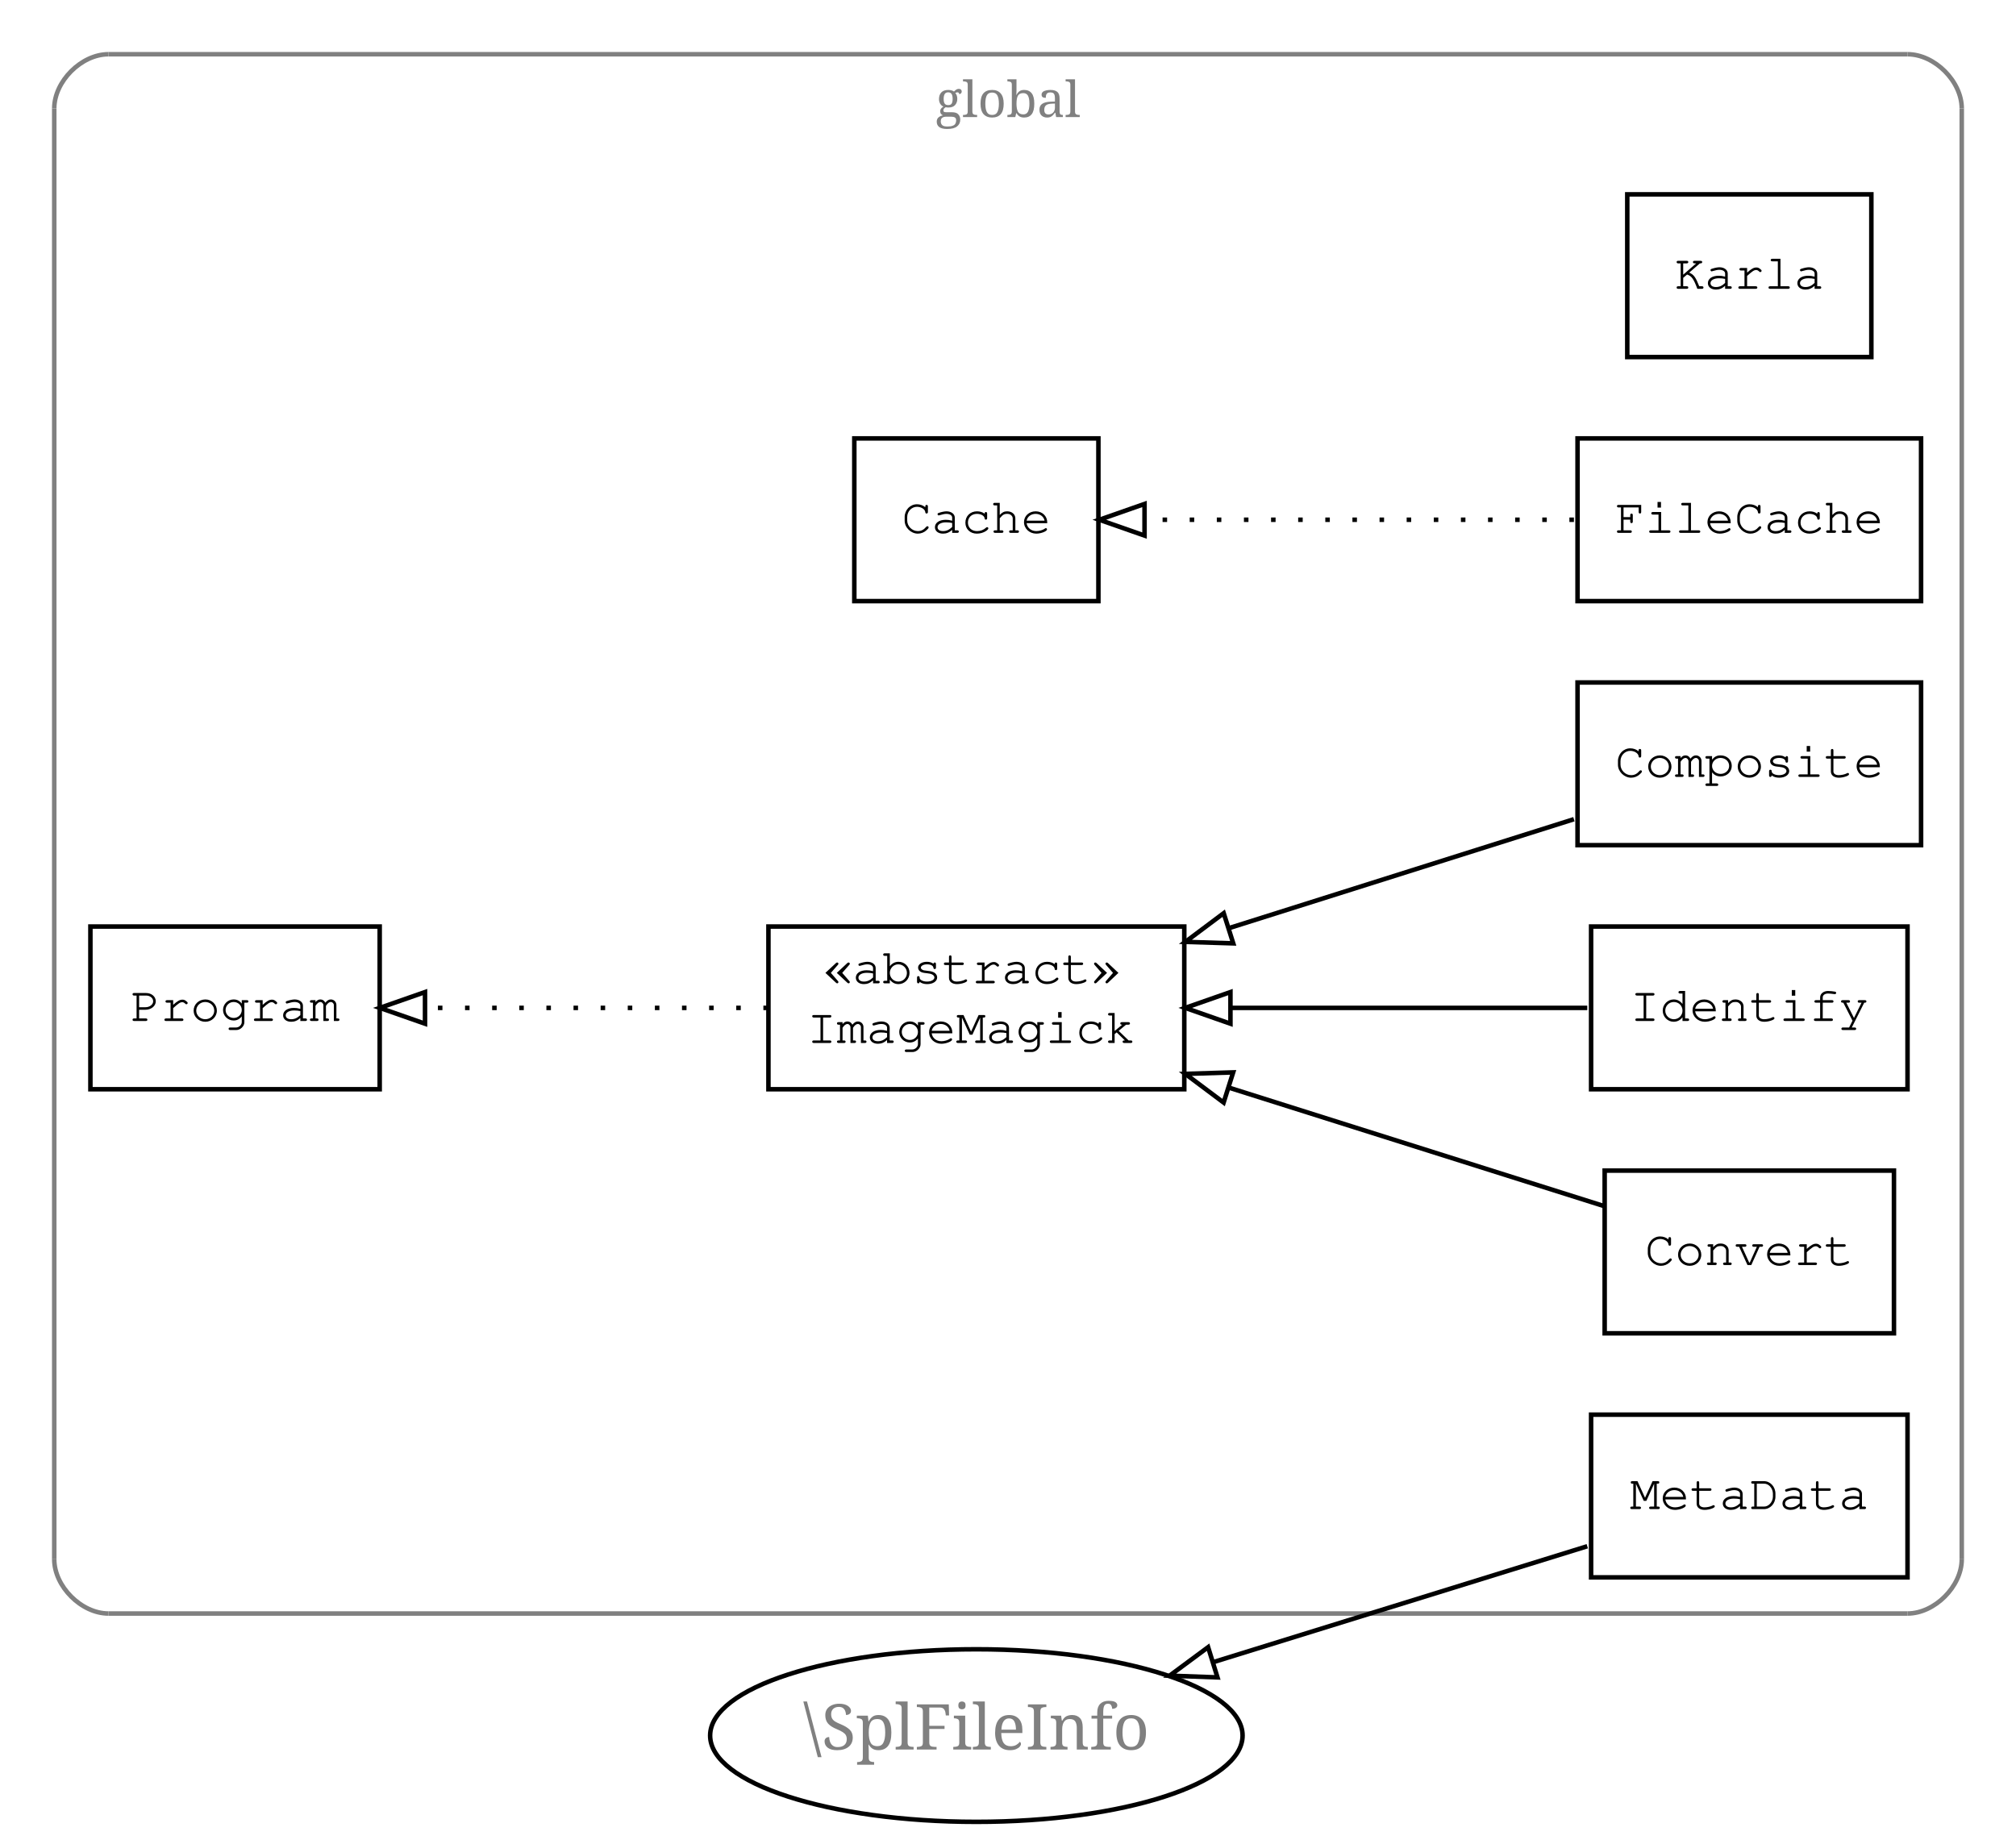
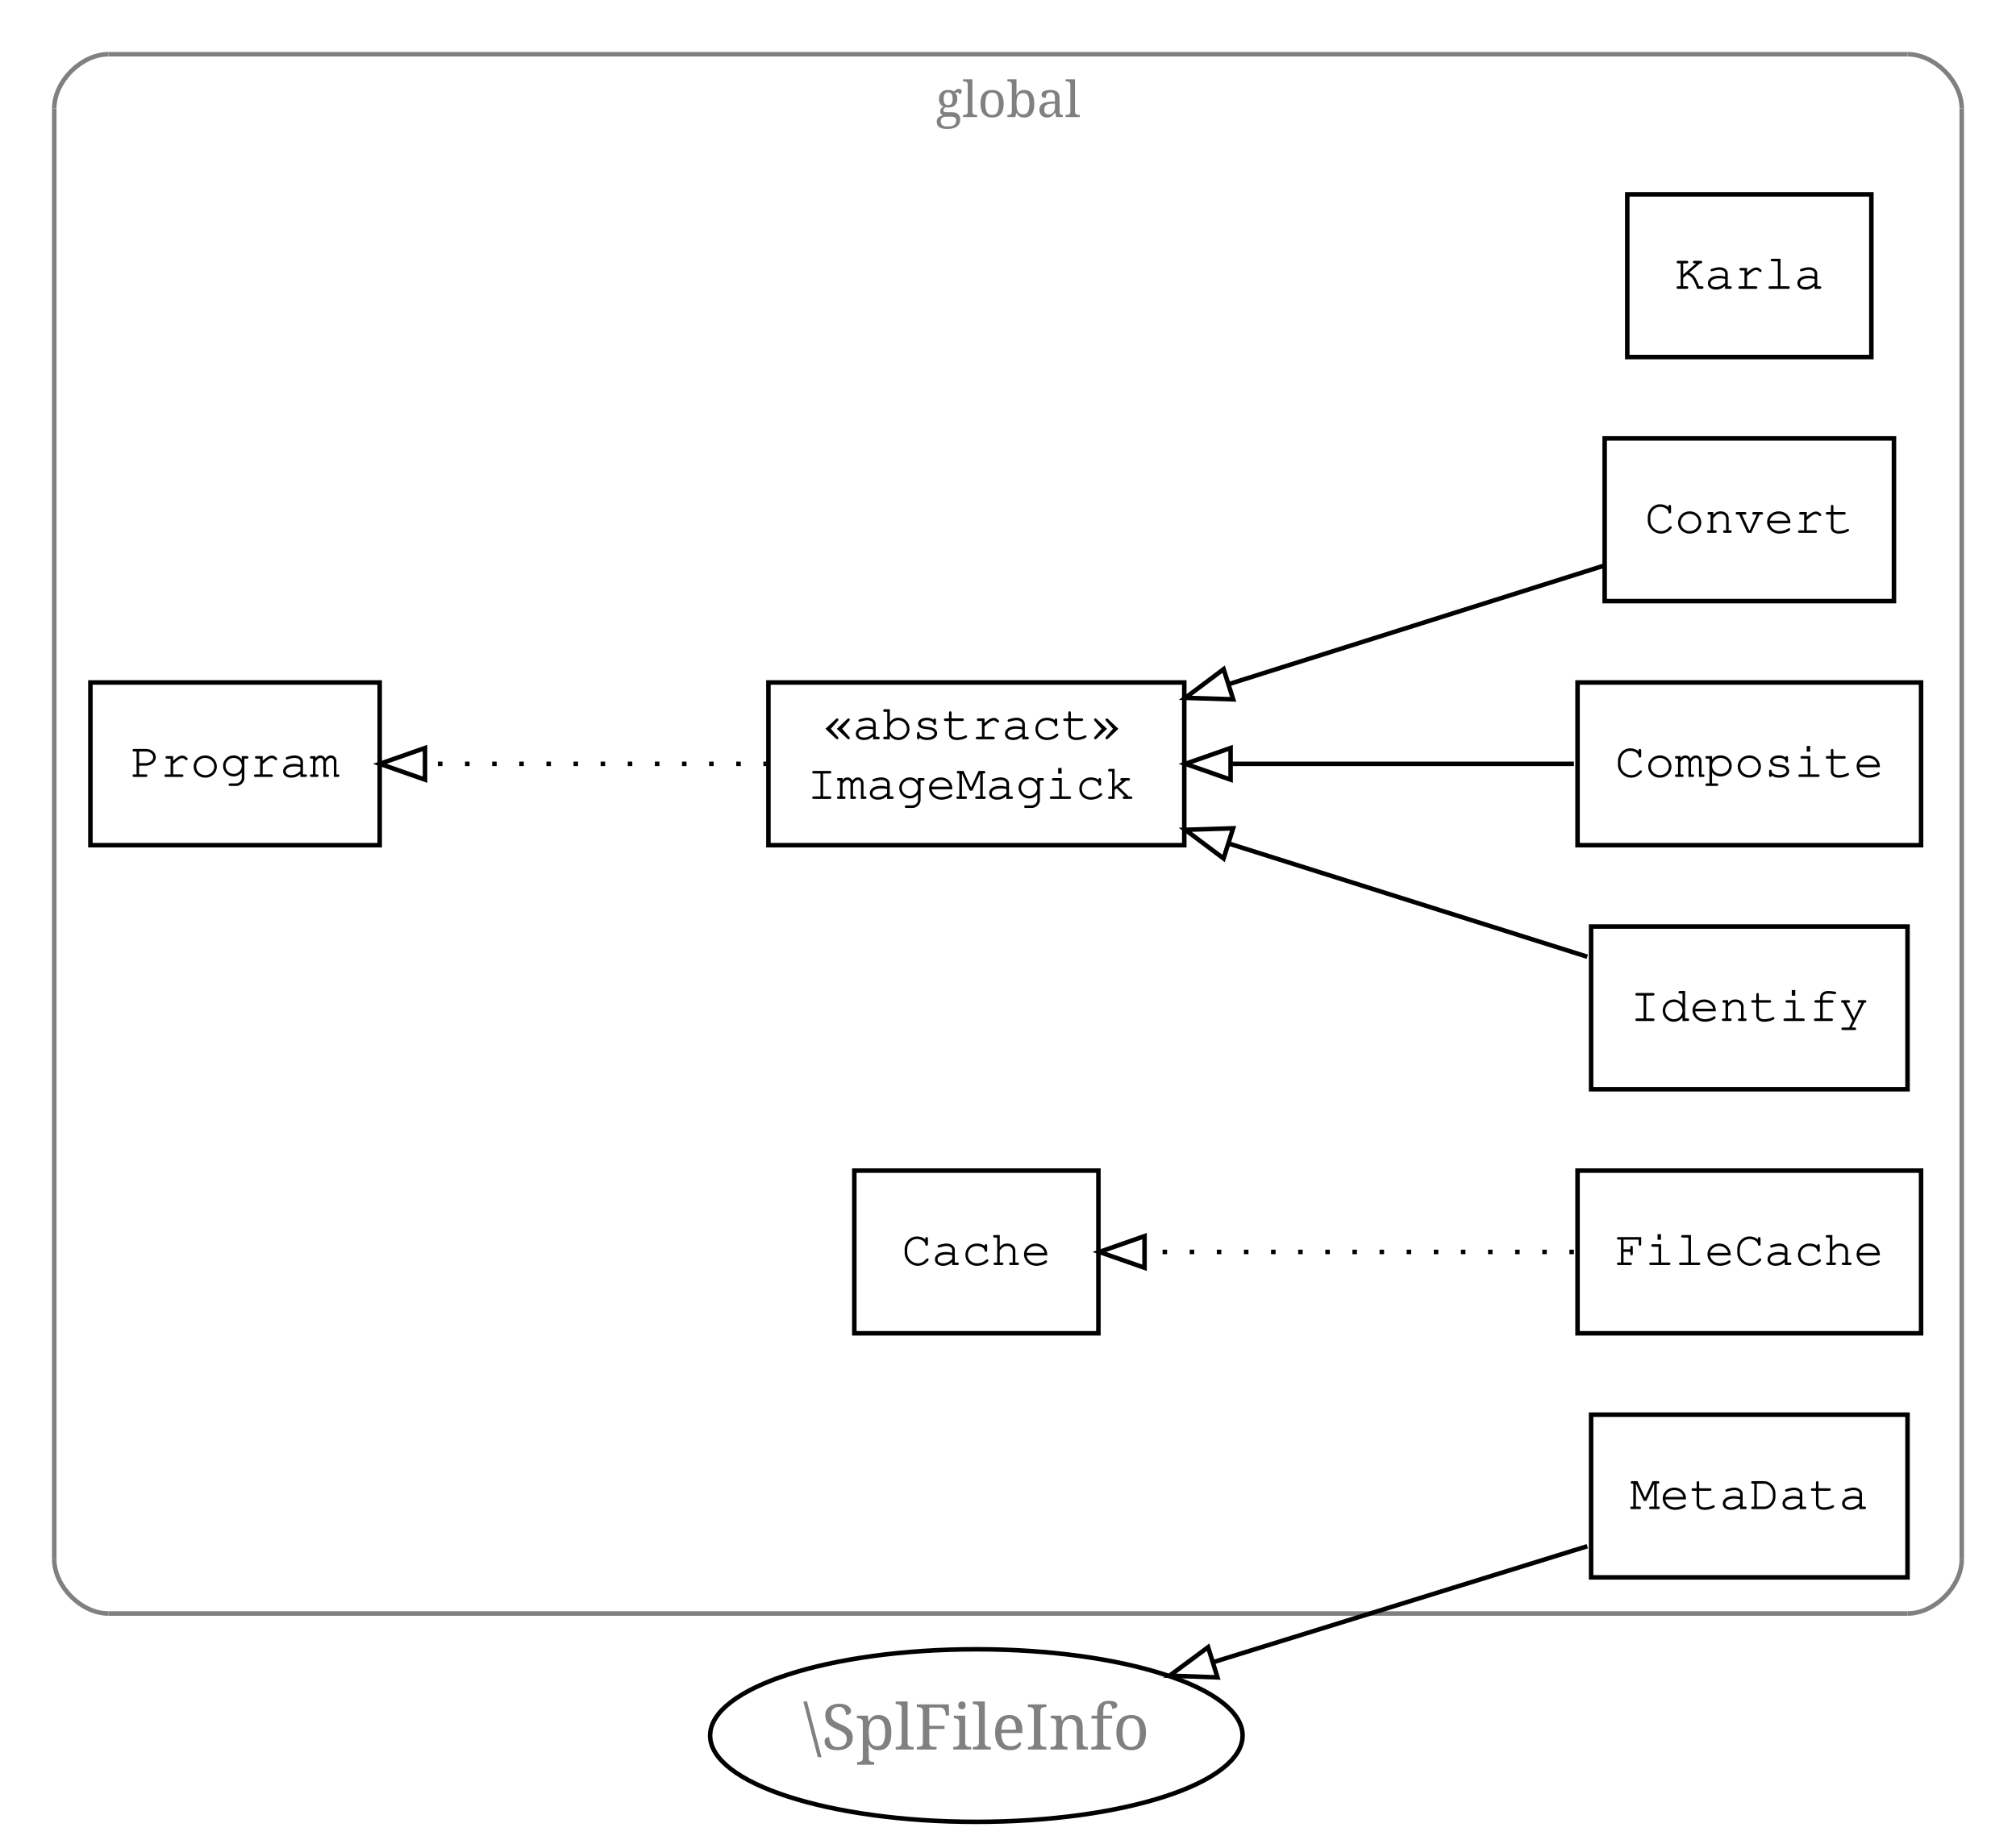
<svg xmlns="http://www.w3.org/2000/svg" xmlns:xlink="http://www.w3.org/1999/xlink" width="446pt" height="407pt" viewBox="0.00 0.00 446.00 407.00">
  <g id="graph1" class="graph" transform="scale(1 1) rotate(0) translate(4 403)">
    <polygon fill="white" stroke="white" points="-4,5 -4,-403 443,-403 443,5 -4,5" />
    <g id="graph2" class="cluster">
      <polyline fill="none" stroke="gray" points="20,-46 418,-46 " />
      <path fill="none" stroke="gray" d="M418,-46C424,-46 430,-52 430,-58" />
      <polyline fill="none" stroke="gray" points="430,-58 430,-379 " />
      <path fill="none" stroke="gray" d="M430,-379C430,-385 424,-391 418,-391" />
      <polyline fill="none" stroke="gray" points="418,-391 20,-391 " />
      <path fill="none" stroke="gray" d="M20,-391C14,-391 8,-385 8,-379" />
      <polyline fill="none" stroke="gray" points="8,-379 8,-58 " />
      <path fill="none" stroke="gray" d="M8,-58C8,-52 14,-46 20,-46" />
      <text text-anchor="middle" x="219" y="-377.1" font-family="Times Roman,serif" font-size="11.00" fill="gray">global</text>
    </g>
    <g id="node2" class="node">
      <a xlink:href="Karla.html" xlink:title="Karla" target="_parent">
        <polygon fill="none" stroke="black" points="410,-360 356,-360 356,-324 410,-324 410,-360" />
        <text text-anchor="middle" x="383" y="-339.1" font-family="Courier,monospace" font-size="11.00">Karla</text>
      </a>
    </g>
    <g id="node3" class="node">
+       <a xlink:href="Karla.Program.html" xlink:title="Program" target="_parent">
+         <polygon fill="none" stroke="black" points="80,-252 16,-252 16,-216 80,-216 80,-252" />
+         <text text-anchor="middle" x="48" y="-231.1" font-family="Courier,monospace" font-size="11.00">Program</text>
+       </a>
+     </g>
+     <g id="node4" class="node">
+       <a xlink:href="Karla.Cache.html" xlink:title="Cache" target="_parent">
+         <polygon fill="none" stroke="black" points="239,-144 185,-144 185,-108 239,-108 239,-144" />
+         <text text-anchor="middle" x="212" y="-123.1" font-family="Courier,monospace" font-size="11.00">Cache</text>
+       </a>
+     </g>
+     <g id="node5" class="node">
+       <a xlink:href="Karla.Convert.html" xlink:title="Convert" target="_parent">
+         <polygon fill="none" stroke="black" points="415,-306 351,-306 351,-270 415,-270 415,-306" />
+         <text text-anchor="middle" x="383" y="-285.1" font-family="Courier,monospace" font-size="11.00">Convert</text>
+       </a>
+     </g>
+     <g id="node6" class="node">
+       <a xlink:href="Karla.ImageMagick.html" xlink:title="«abstract»&lt;br/&gt;ImageMagick" target="_parent">
+         <polygon fill="none" stroke="black" points="258,-252 166,-252 166,-216 258,-216 258,-252" />
+         <text text-anchor="start" x="178" y="-239.433" font-family="Courier,monospace" font-size="11.00">«abstract»</text>
+         <text text-anchor="start" x="174.5" y="-226.233" font-family="Courier,monospace" font-size="11.00">ImageMagick</text>
+       </a>
+     </g>
+     <g id="edge3" class="edge">
+       <path fill="none" stroke="black" d="M350.836,-277.843C327.572,-270.496 295.535,-260.379 268.098,-251.715" />
+       <polygon fill="none" stroke="black" points="268.812,-248.27 258.222,-248.596 266.704,-254.945 268.812,-248.27" />
+     </g>
+     <g id="edge11" class="edge">
+       <path fill="none" stroke="black" stroke-dasharray="1,5" d="M165.88,-234C142.137,-234 113.394,-234 90.234,-234" />
+       <polygon fill="none" stroke="black" points="90.025,-230.5 80.025,-234 90.025,-237.5 90.025,-230.5" />
+     </g>
+     <g id="node7" class="node">
      <a xlink:href="Karla.Composite.html" xlink:title="Composite" target="_parent">
        <polygon fill="none" stroke="black" points="421,-252 345,-252 345,-216 421,-216 421,-252" />
        <text text-anchor="middle" x="383" y="-231.1" font-family="Courier,monospace" font-size="11.00">Composite</text>
      </a>
    </g>
-     <g id="node10" class="node">
-       <a xlink:href="Karla.ImageMagick.html" xlink:title="«abstract»&lt;br/&gt;ImageMagick" target="_parent">
-         <polygon fill="none" stroke="black" points="258,-198 166,-198 166,-162 258,-162 258,-198" />
-         <text text-anchor="start" x="178" y="-185.433" font-family="Courier,monospace" font-size="11.00">«abstract»</text>
-         <text text-anchor="start" x="174.5" y="-172.233" font-family="Courier,monospace" font-size="11.00">ImageMagick</text>
+     <g id="edge5" class="edge">
+       <path fill="none" stroke="black" d="M344.197,-234C321.766,-234 293.149,-234 268.281,-234" />
+       <polygon fill="none" stroke="black" points="268.242,-230.5 258.242,-234 268.242,-237.5 268.242,-230.5" />
+     </g>
+     <g id="node8" class="node">
+       <a xlink:href="Karla.FileCache.html" xlink:title="FileCache" target="_parent">
+         <polygon fill="none" stroke="black" points="421,-144 345,-144 345,-108 421,-108 421,-144" />
+         <text text-anchor="middle" x="383" y="-123.1" font-family="Courier,monospace" font-size="11.00">FileCache</text>
      </a>
    </g>
-     <g id="edge3" class="edge">
-       <path fill="none" stroke="black" d="M344.197,-221.747C321.667,-214.632 292.895,-205.546 267.95,-197.668" />
-       <polygon fill="none" stroke="black" points="268.831,-194.276 258.242,-194.603 266.723,-200.952 268.831,-194.276" />
-     </g>
-     <g id="node4" class="node">
-       <a xlink:href="Karla.FileCache.html" xlink:title="FileCache" target="_parent">
-         <polygon fill="none" stroke="black" points="421,-306 345,-306 345,-270 421,-270 421,-306" />
-         <text text-anchor="middle" x="383" y="-285.1" font-family="Courier,monospace" font-size="11.00">FileCache</text>
-       </a>
+     <g id="edge13" class="edge">
+       <path fill="none" stroke="black" stroke-dasharray="1,5" d="M344.197,-126C315.8,-126 277.489,-126 249.42,-126" />
+       <polygon fill="none" stroke="black" points="249.206,-122.5 239.206,-126 249.206,-129.5 249.206,-122.5" />
    </g>
    <g id="node9" class="node">
-       <a xlink:href="Karla.Cache.html" xlink:title="Cache" target="_parent">
-         <polygon fill="none" stroke="black" points="239,-306 185,-306 185,-270 239,-270 239,-306" />
-         <text text-anchor="middle" x="212" y="-285.1" font-family="Courier,monospace" font-size="11.00">Cache</text>
-       </a>
-     </g>
-     <g id="edge11" class="edge">
-       <path fill="none" stroke="black" stroke-dasharray="1,5" d="M344.197,-288C315.8,-288 277.489,-288 249.42,-288" />
-       <polygon fill="none" stroke="black" points="249.206,-284.5 239.206,-288 249.206,-291.5 249.206,-284.5" />
-     </g>
-     <g id="node5" class="node">
      <a xlink:href="Karla.MetaData.html" xlink:title="MetaData" target="_parent">
        <polygon fill="none" stroke="black" points="418,-90 348,-90 348,-54 418,-54 418,-90" />
        <text text-anchor="middle" x="383" y="-69.1" font-family="Courier,monospace" font-size="11.00">MetaData</text>
      </a>
    </g>
-     <g id="node13" class="node">
+     <g id="node14" class="node">
      <ellipse fill="none" stroke="black" cx="212" cy="-19" rx="58.898" ry="19.092" />
      <text text-anchor="middle" x="212" y="-15.9" font-family="Times Roman,serif" font-size="14.00" fill="gray">\SplFileInfo</text>
    </g>
-     <g id="edge5" class="edge">
+     <g id="edge7" class="edge">
      <path fill="none" stroke="black" d="M347.153,-60.889C323.166,-53.455 291.201,-43.548 264.38,-35.235" />
      <polygon fill="none" stroke="black" points="265.343,-31.869 254.755,-32.252 263.271,-38.555 265.343,-31.869" />
    </g>
-     <g id="node6" class="node">
+     <g id="node10" class="node">
      <a xlink:href="Karla.Identify.html" xlink:title="Identify" target="_parent">
        <polygon fill="none" stroke="black" points="418,-198 348,-198 348,-162 418,-162 418,-198" />
        <text text-anchor="middle" x="383" y="-177.1" font-family="Courier,monospace" font-size="11.00">Identify</text>
      </a>
    </g>
-     <g id="edge7" class="edge">
-       <path fill="none" stroke="black" d="M347.153,-180C324.328,-180 294.278,-180 268.311,-180" />
-       <polygon fill="none" stroke="black" points="268.212,-176.5 258.212,-180 268.212,-183.5 268.212,-176.5" />
-     </g>
-     <g id="node7" class="node">
-       <a xlink:href="Karla.Convert.html" xlink:title="Convert" target="_parent">
-         <polygon fill="none" stroke="black" points="415,-144 351,-144 351,-108 415,-108 415,-144" />
-         <text text-anchor="middle" x="383" y="-123.1" font-family="Courier,monospace" font-size="11.00">Convert</text>
-       </a>
-     </g>
    <g id="edge9" class="edge">
-       <path fill="none" stroke="black" d="M350.836,-136.157C327.572,-143.504 295.535,-153.621 268.098,-162.285" />
-       <polygon fill="none" stroke="black" points="266.704,-159.055 258.222,-165.404 268.812,-165.73 266.704,-159.055" />
-     </g>
-     <g id="node8" class="node">
-       <a xlink:href="Karla.Program.html" xlink:title="Program" target="_parent">
-         <polygon fill="none" stroke="black" points="80,-198 16,-198 16,-162 80,-162 80,-198" />
-         <text text-anchor="middle" x="48" y="-177.1" font-family="Courier,monospace" font-size="11.00">Program</text>
-       </a>
-     </g>
-     <g id="edge13" class="edge">
-       <path fill="none" stroke="black" stroke-dasharray="1,5" d="M165.88,-180C142.137,-180 113.394,-180 90.234,-180" />
-       <polygon fill="none" stroke="black" points="90.025,-176.5 80.025,-180 90.025,-183.5 90.025,-176.5" />
+       <path fill="none" stroke="black" d="M347.153,-191.32C324.227,-198.56 294.012,-208.101 267.966,-216.327" />
+       <polygon fill="none" stroke="black" points="266.694,-213.058 258.212,-219.407 268.801,-219.733 266.694,-213.058" />
    </g>
  </g>
</svg>
